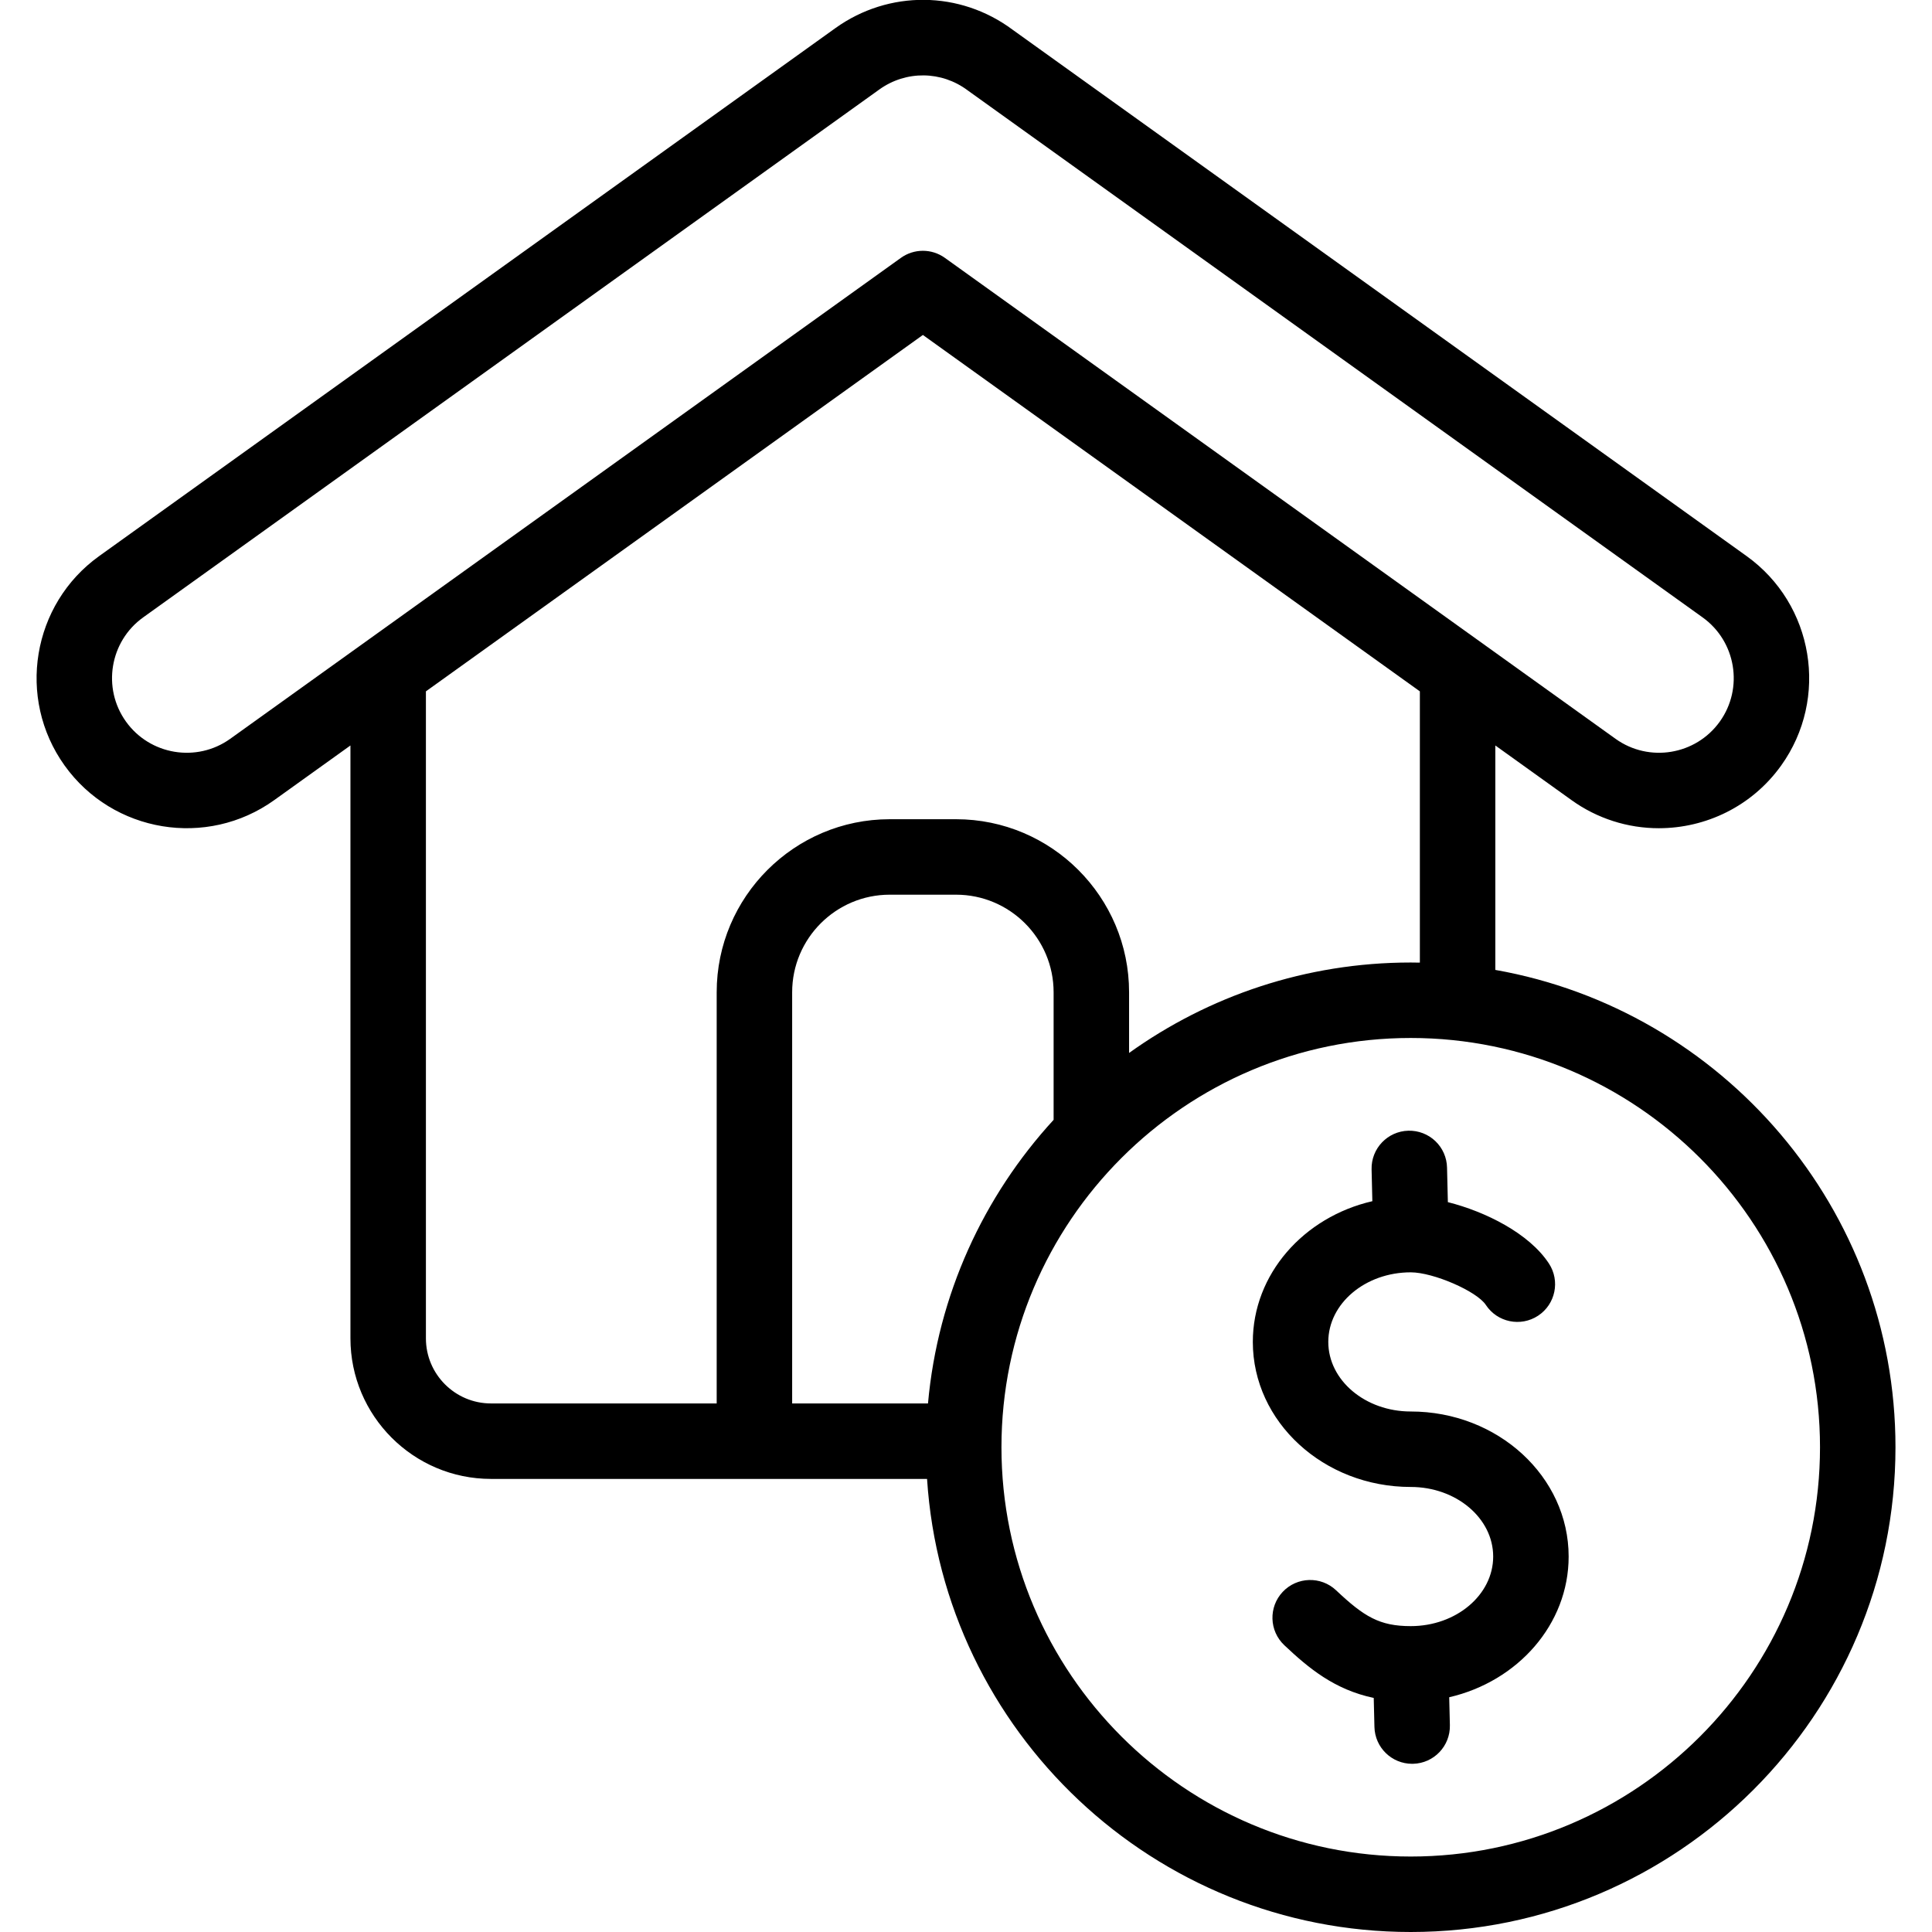
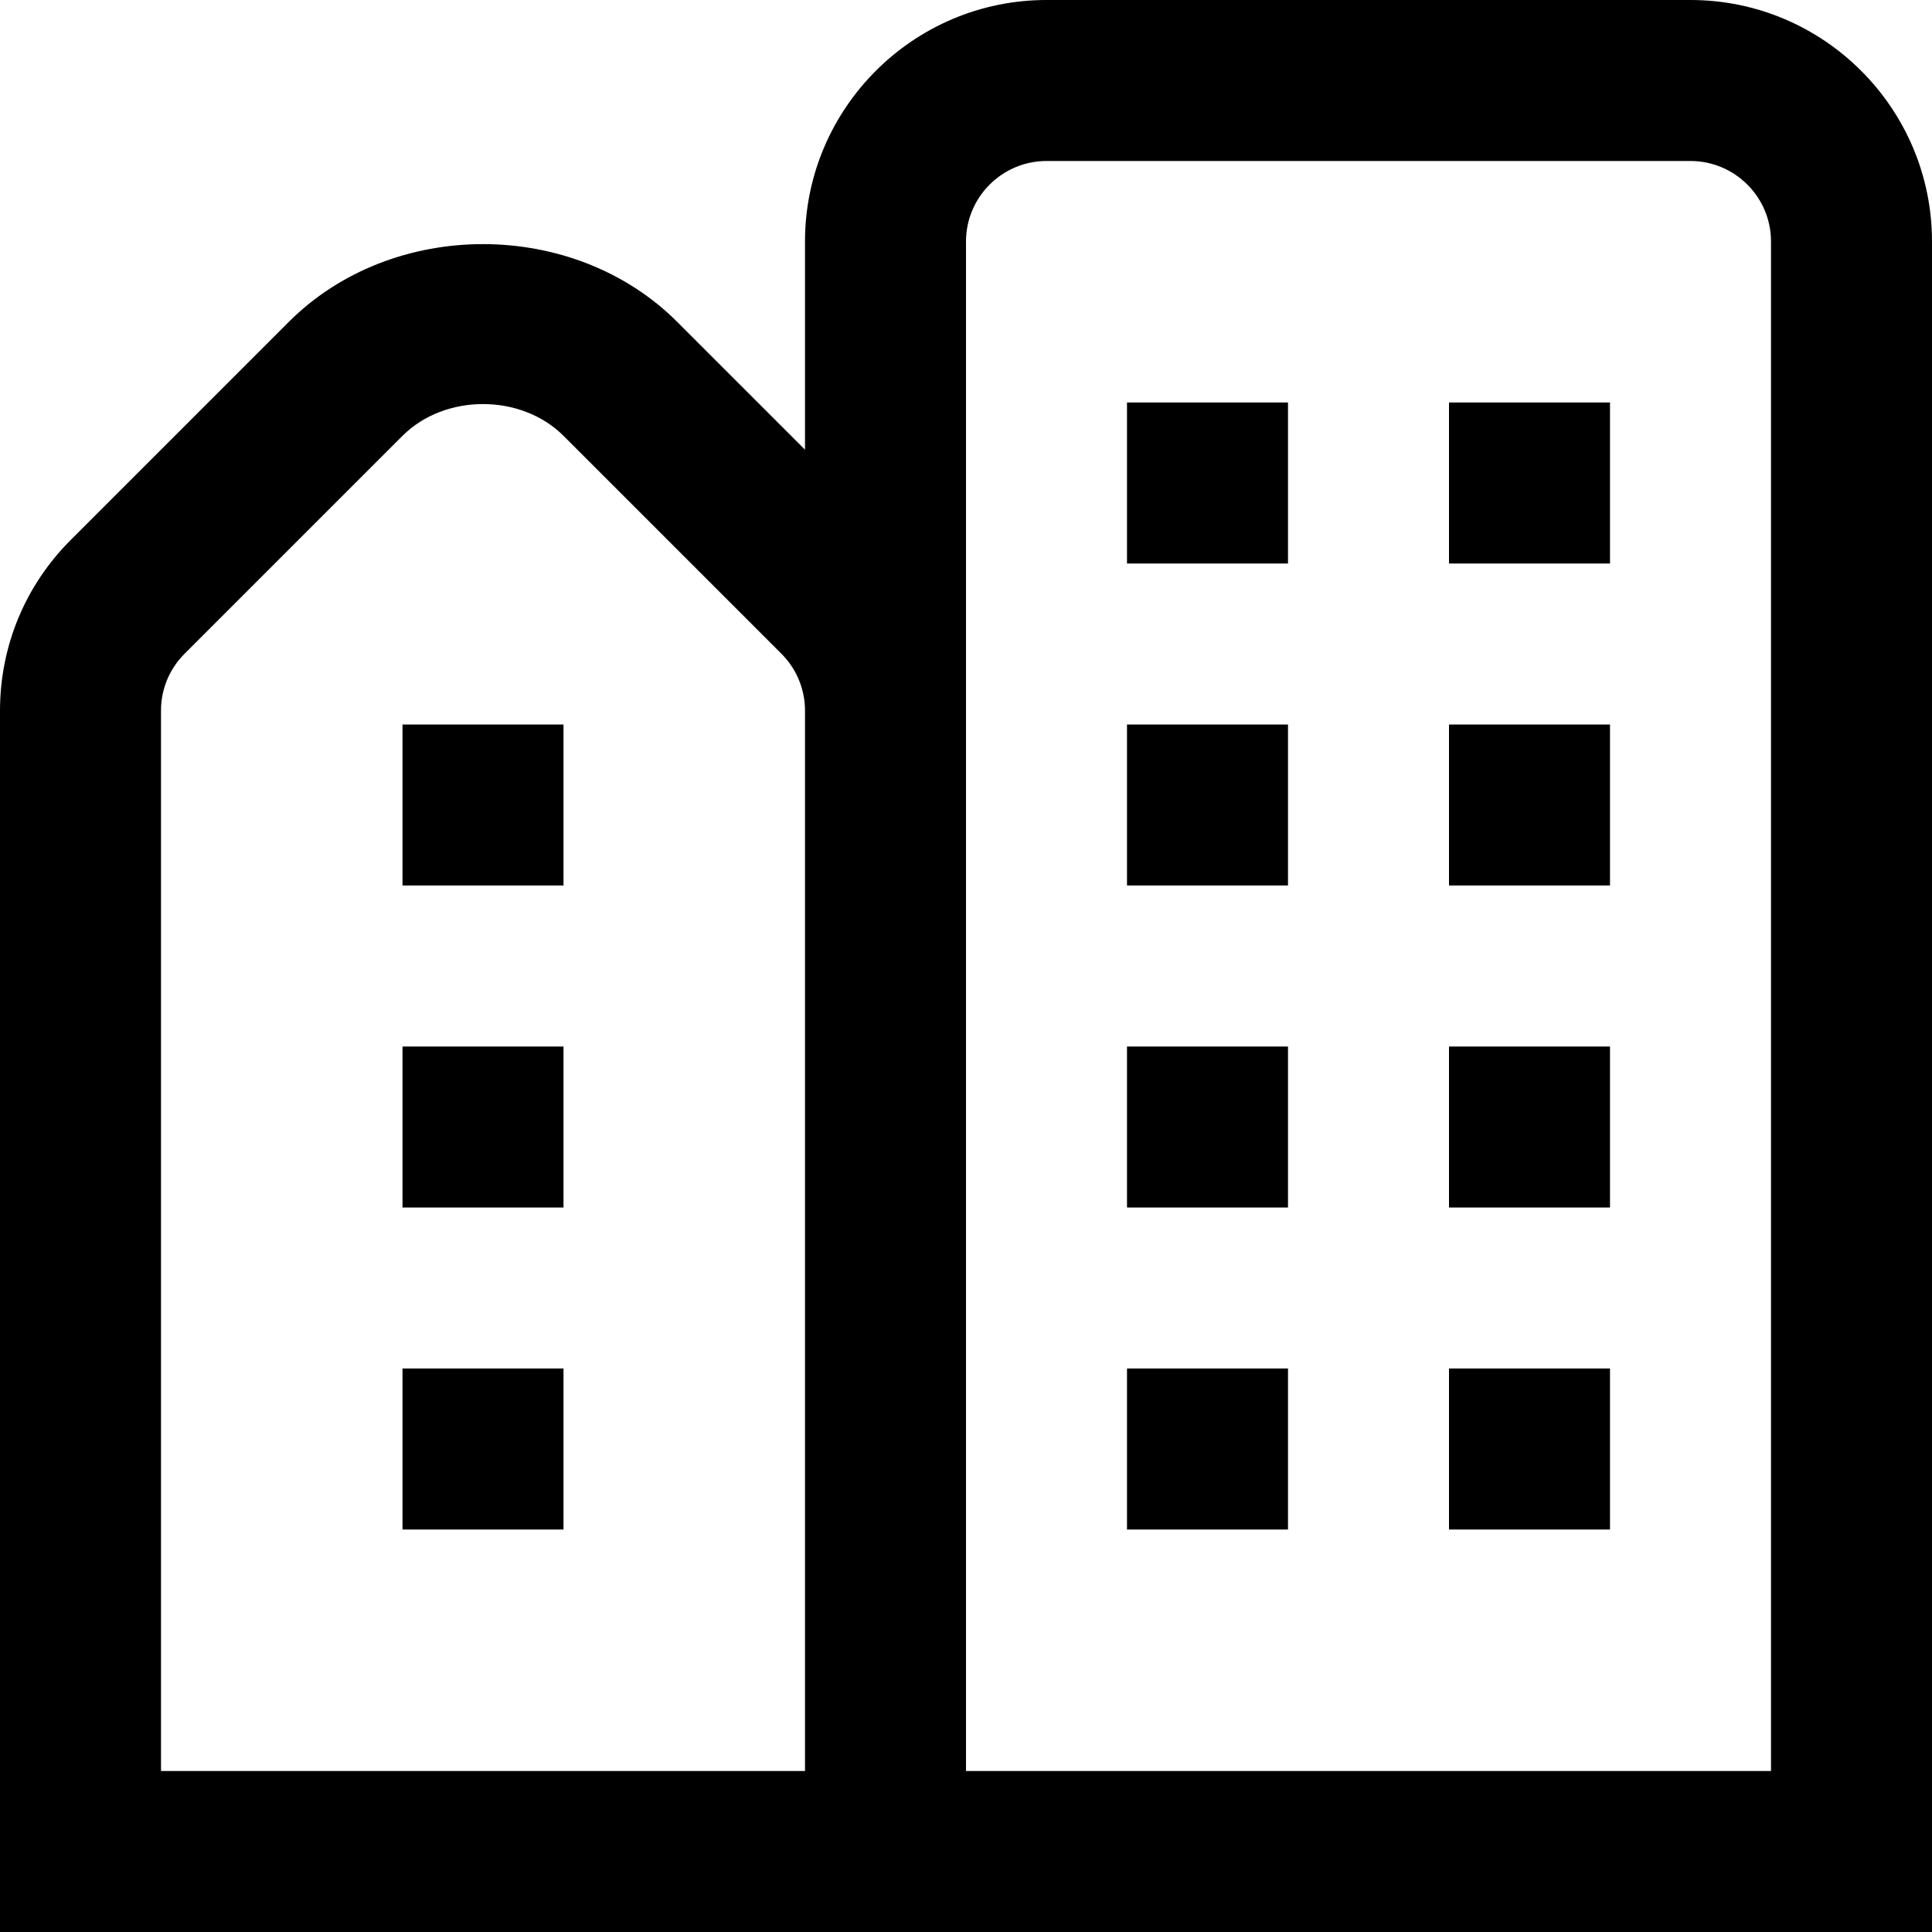
- <svg xmlns="http://www.w3.org/2000/svg" version="1.1" width="512" height="512" x="0" y="0" viewBox="0 0 512 512" style="enable-background:new 0 0 512 512" xml:space="preserve">
+ <svg xmlns="http://www.w3.org/2000/svg" version="1.1" width="512" height="512" x="0" y="0" viewBox="0 0 24 24" style="enable-background:new 0 0 512 512" xml:space="preserve" class="">
  <g>
-     <path d="M396.278 257.037v-59.479l20.217 14.498a39.57 39.57 0 0 0 23.121 7.43c12.408-.001 24.646-5.774 32.407-16.607 12.777-17.839 8.66-42.748-9.174-55.524L268.36 7.884c-13.946-10.399-32.806-10.581-46.966-.436L26.302 147.351C8.463 160.13 4.347 185.04 17.125 202.878c12.78 17.839 37.688 21.955 55.527 9.178l.004-.003 20.214-14.495v157.121c0 20.539 16.711 37.249 37.251 37.249h115.557C250.015 458.865 305.844 512 373.859 512c70.834 0 128.462-57.628 128.462-128.463 0-63.188-45.859-115.864-106.043-126.5zM61.002 195.799c-8.875 6.352-21.263 4.304-27.617-4.568-6.357-8.874-4.31-21.264 4.567-27.624L233.045 23.705c7.061-5.057 16.468-4.958 23.407.248l.174.127 194.573 139.53c8.873 6.357 10.921 18.748 4.564 27.622s-18.748 10.92-27.618 4.568L250.401 68.337c-1.741-1.249-3.784-1.874-5.827-1.874s-4.086.625-5.827 1.874zm51.868 158.879V183.215L244.574 88.77l131.704 94.446v71.89c-.805-.015-1.61-.031-2.419-.031-27.813 0-53.589 8.888-74.641 23.969V262.96c0-25.287-20.572-45.858-45.859-45.858h-17.571c-25.286 0-45.858 20.572-45.858 45.858v108.967h-59.809c-9.513 0-17.251-7.739-17.251-17.249zm166.349-57.911c-18.532 20.196-30.696 46.319-33.292 75.16H209.93V262.96c0-14.258 11.6-25.858 25.858-25.858h17.571c14.259 0 25.859 11.6 25.859 25.858v33.807zM373.859 492c-59.807 0-108.463-48.656-108.463-108.463 0-59.806 48.656-108.462 108.463-108.462 59.806 0 108.462 48.656 108.462 108.462 0 59.807-48.656 108.463-108.462 108.463zm41.848-79.499c0 17.967-13.488 33.095-31.651 37.287l.178 7.398c.133 5.521-4.235 10.105-9.756 10.238l-.246.003c-5.411 0-9.861-4.319-9.992-9.759l-.186-7.698c-10.396-2.198-17.2-7.844-23.704-13.979-4.018-3.79-4.202-10.119-.412-14.137 3.789-4.017 10.118-4.201 14.137-.412 7.43 7.01 11.536 9.498 19.785 9.498 12.047 0 21.848-8.272 21.848-18.44s-9.801-18.44-21.848-18.44c-23.075 0-41.849-17.244-41.849-38.44 0-17.975 13.499-33.107 31.675-37.292l-.201-8.442c-.132-5.521 4.237-10.104 9.758-10.236a9.984 9.984 0 0 1 10.236 9.758l.22 9.17c9.927 2.502 21.511 8.245 26.772 16.252 3.033 4.615 1.751 10.815-2.864 13.849-4.617 3.034-10.817 1.75-13.849-2.864-2.387-3.631-13.917-8.634-19.898-8.634-12.048 0-21.849 8.272-21.849 18.44s9.801 18.44 21.849 18.44c23.075 0 41.847 17.244 41.847 38.44z" fill="#000000" opacity="1" data-original="#000000" />
+     <path d="M14 13h2v2h-2v-2Zm4 2h2v-2h-2v2Zm-4 4h2v-2h-2v2Zm4 0h2v-2h-2v2ZM14 7h2V5h-2v2Zm4 0h2V5h-2v2Zm-4 4h2V9h-2v2Zm4 0h2V9h-2v2Zm6-8v21H0V8.829c0-.801.312-1.555.879-2.122L3.586 4c1.289-1.29 3.539-1.29 4.828 0L10 5.586V3c0-1.654 1.346-3 3-3h8c1.654 0 3 1.346 3 3ZM10 8.829a.996.996 0 0 0-.293-.708L7 5.414c-.526-.526-1.474-.526-2 0L2.293 8.121A.994.994 0 0 0 2 8.829V22h8V8.829ZM22 3c0-.551-.449-1-1-1h-8c-.551 0-1 .449-1 1v19h10V3ZM5 15h2v-2H5v2Zm0-4h2V9H5v2Zm0 8h2v-2H5v2Z" fill="#000000" opacity="1" data-original="#000000" class="" />
  </g>
</svg>
